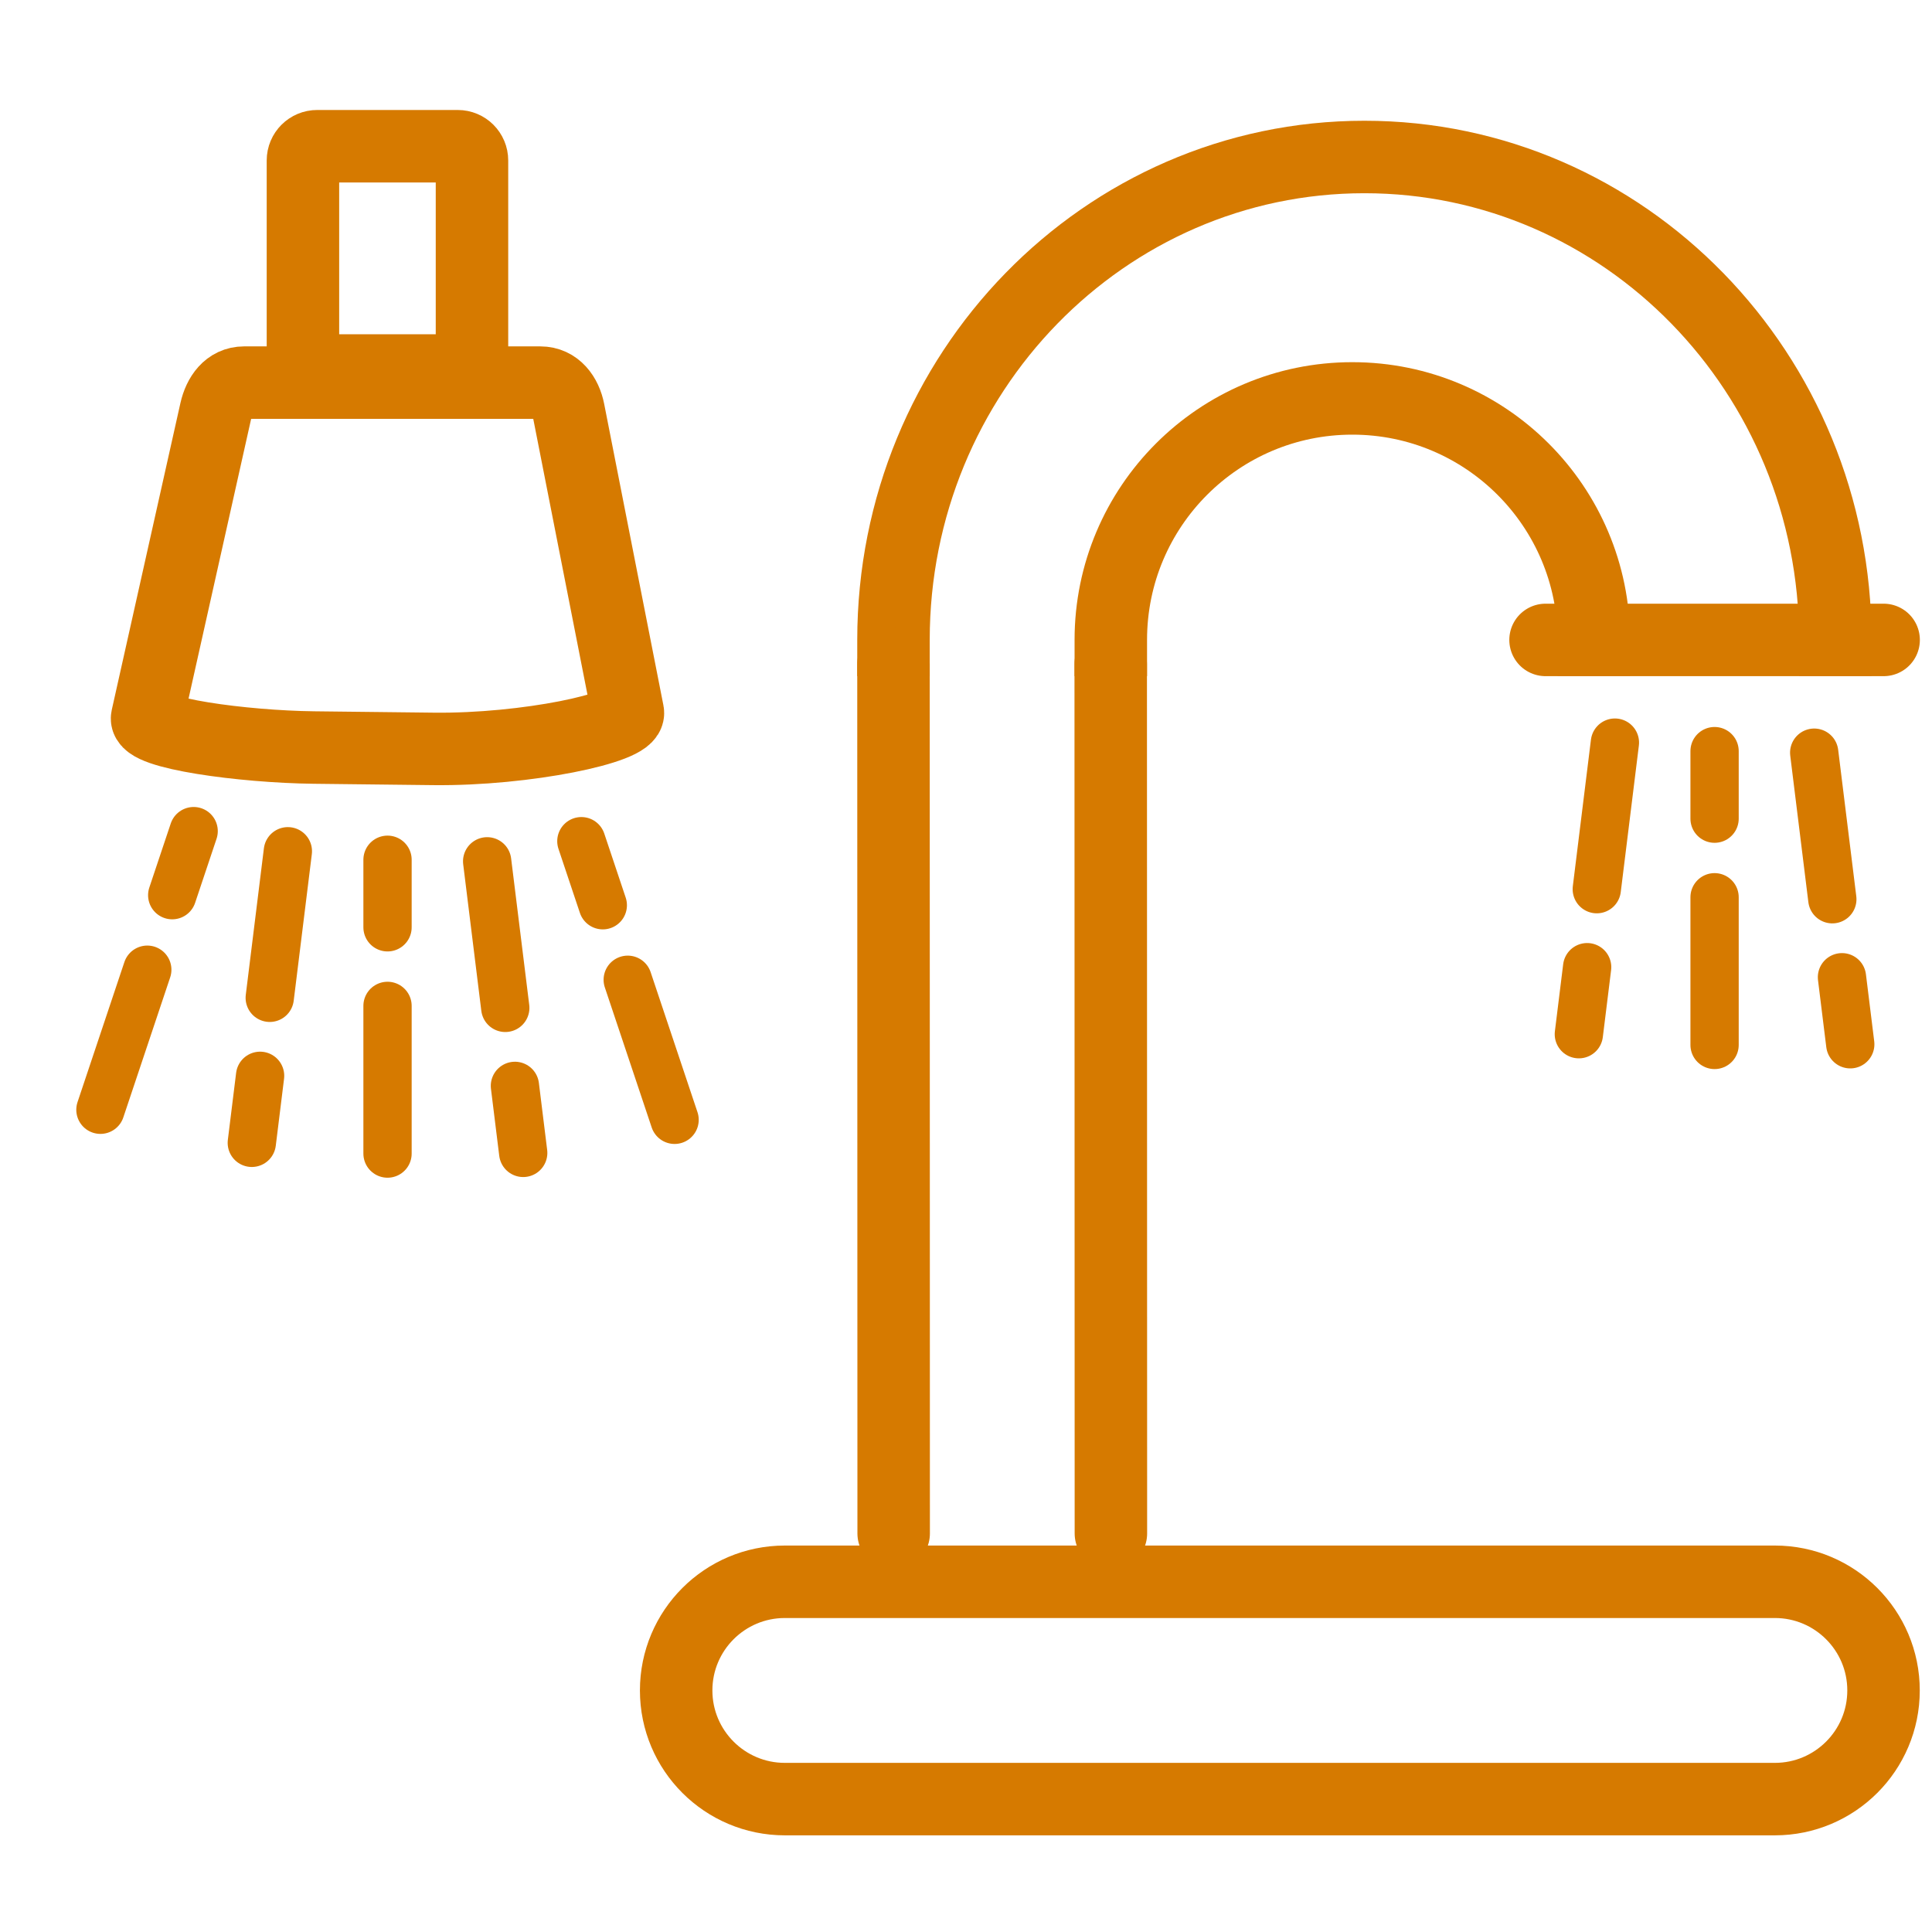
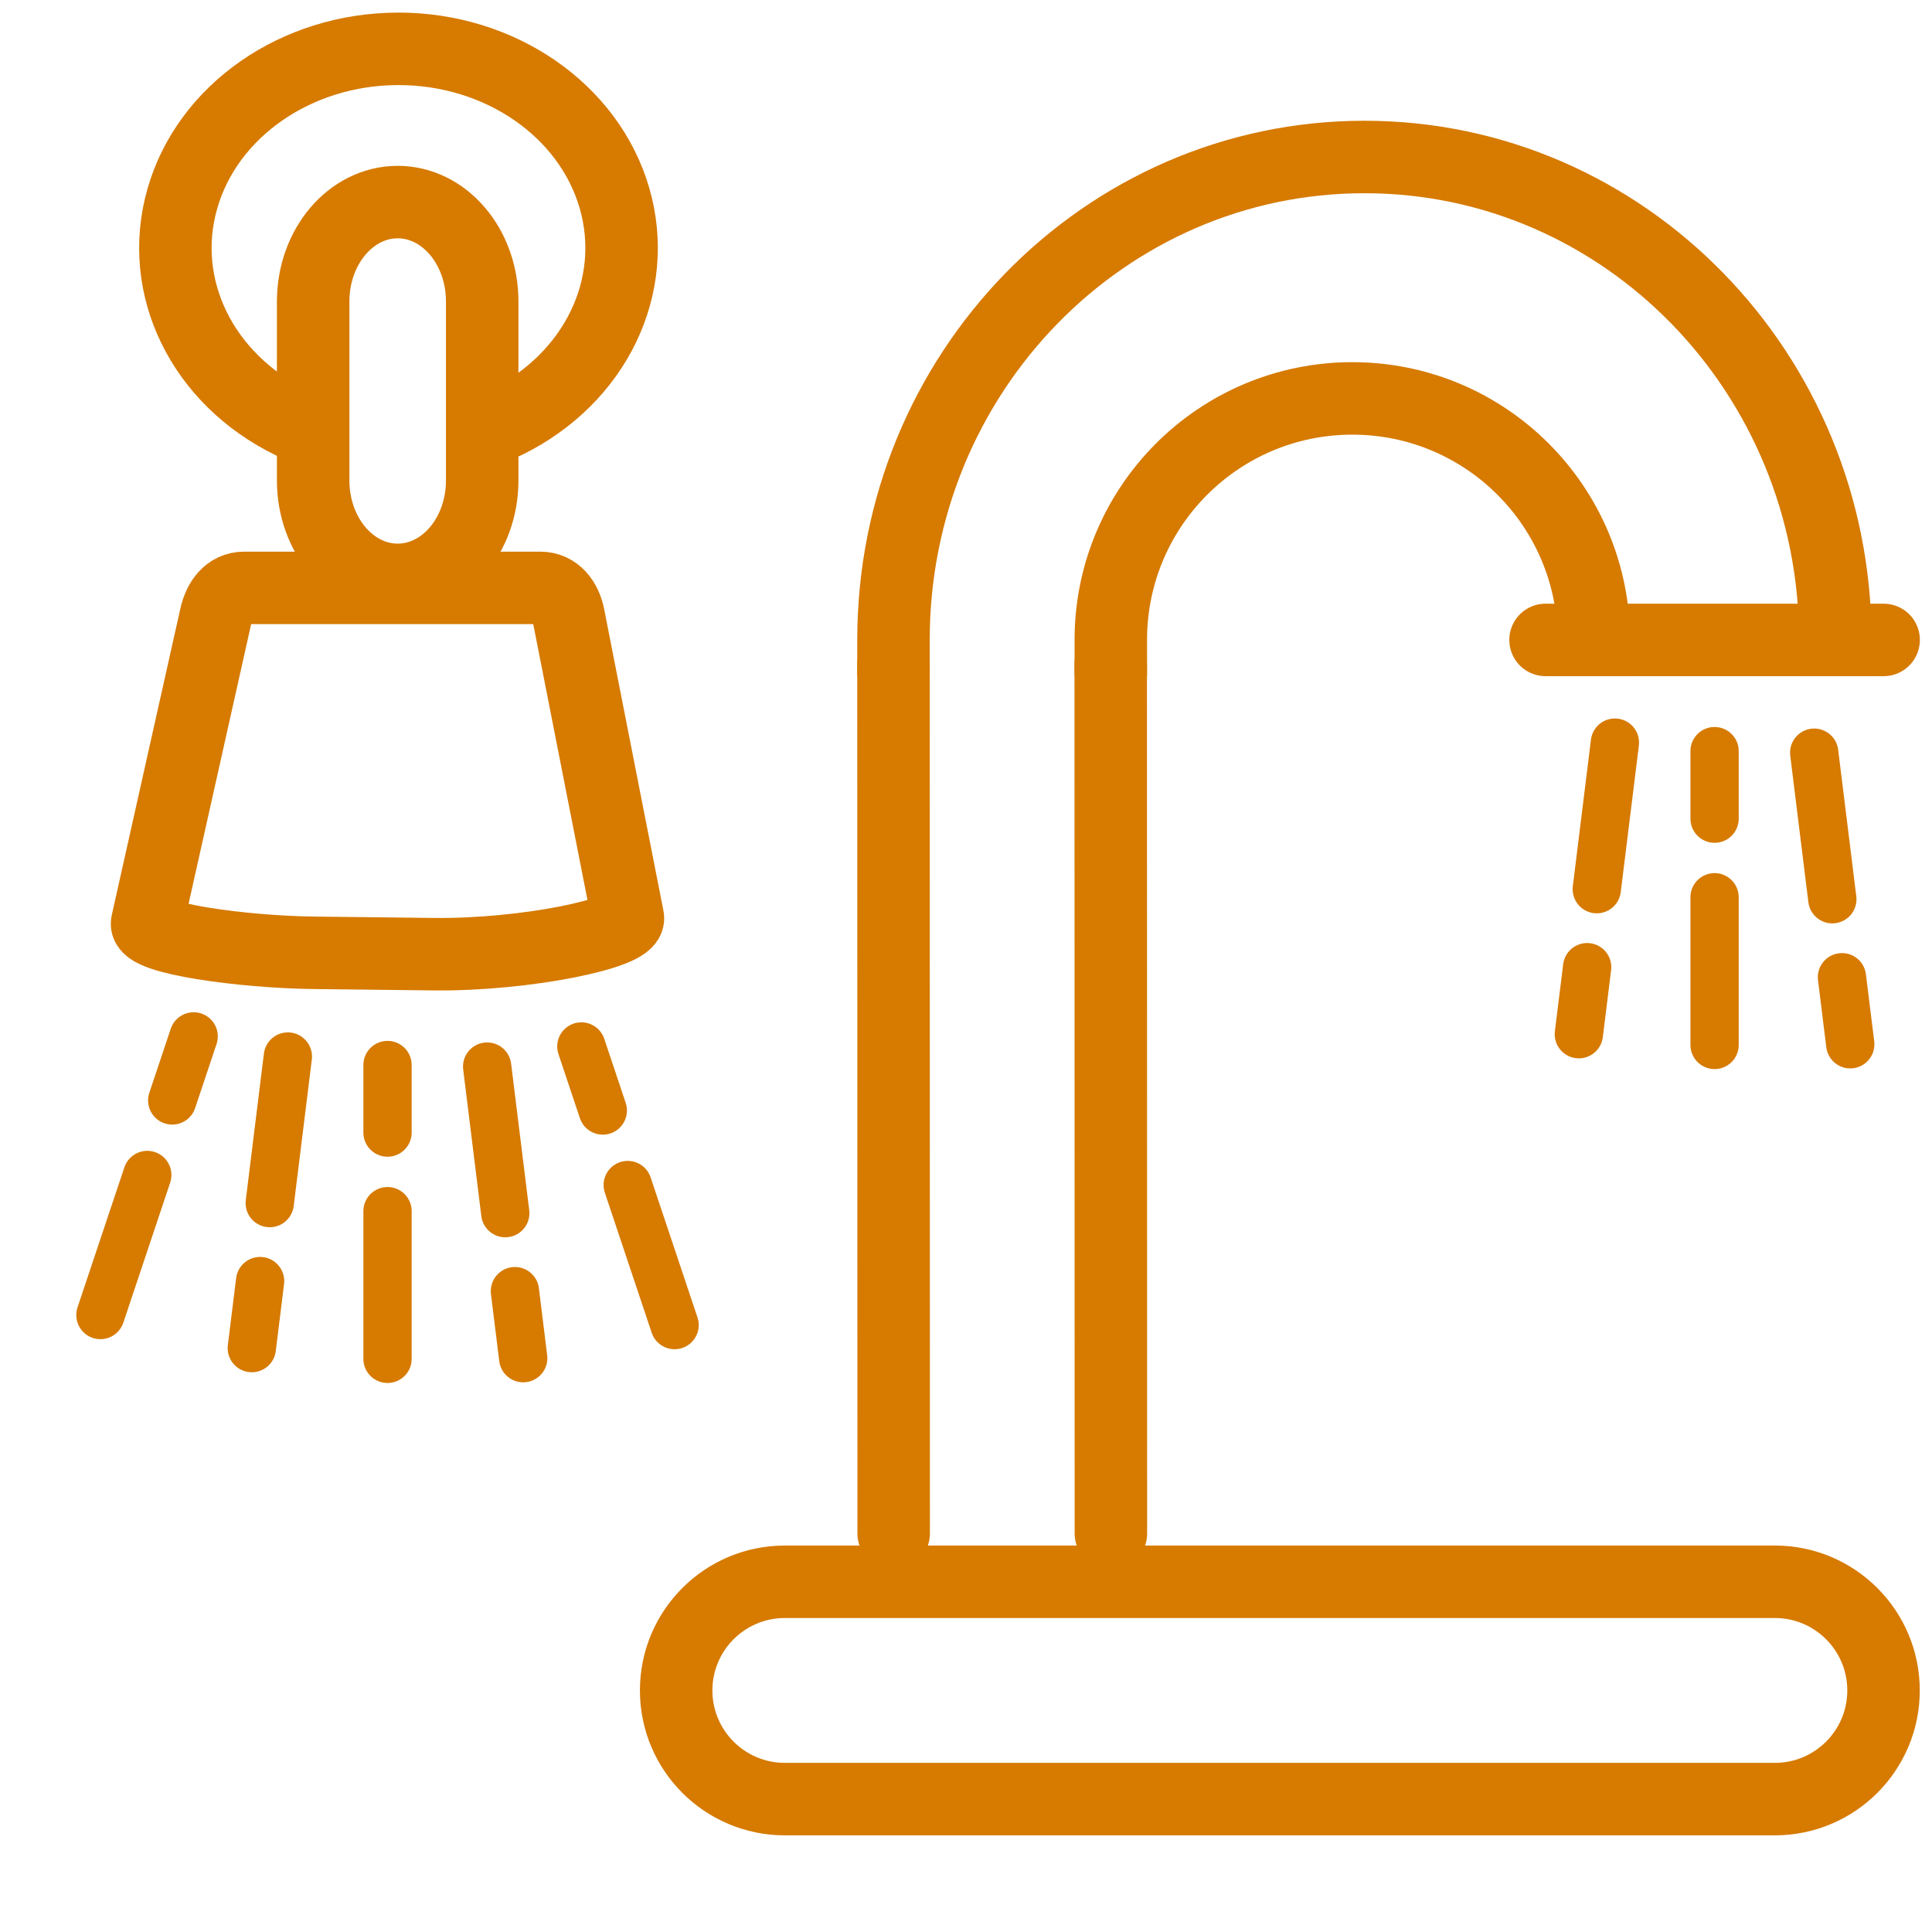
<svg xmlns="http://www.w3.org/2000/svg" width="160" height="160" viewBox="0 0 21.167 21.167" version="1.1" id="svg2918">
  <defs id="defs2915" />
  <path style="fill:none;stroke:#d67a00;stroke-width:0.794;stroke-linecap:square;stroke-linejoin:round;stroke-miterlimit:28;stroke-dasharray:none;paint-order:markers stroke fill" id="path464-6" d="M 9.789,7.011 A 5.159,5.291 0 0 1 14.948,1.72 5.159,5.291 0 0 1 20.108,7.011" />
  <path style="fill:none;stroke:#d67a00;stroke-width:0.794;stroke-linecap:square;stroke-linejoin:round;stroke-miterlimit:28;stroke-dasharray:none;paint-order:markers stroke fill" id="path464-5" d="M 12.17,7.011 A 2.646,2.646 0 0 1 14.816,4.365 2.646,2.646 0 0 1 17.462,7.011" />
  <path style="fill:none;stroke:#d67a00;stroke-width:0.794;stroke-linecap:round;stroke-linejoin:miter;stroke-dasharray:none;stroke-opacity:1" d="m 16.933,7.011 h 3.704" id="path1155" />
  <path style="fill:none;stroke:#d67a00;stroke-width:0.794;stroke-linecap:round;stroke-linejoin:miter;stroke-dasharray:none;stroke-opacity:1" d="m 12.169,7.276 0.002,9.525" id="path1155-7" />
  <path style="fill:none;stroke:#d67a00;stroke-width:0.794;stroke-linecap:round;stroke-linejoin:miter;stroke-dasharray:none;stroke-opacity:1" d="m 9.789,7.276 0.002,9.525" id="path1155-7-1" />
  <g id="g4441" transform="translate(3.703416,0.6614554)">
    <g id="g14150" transform="matrix(1,0,0,-1,8.29846,19.95586)">
      <path style="fill:none;stroke:#d67a00;stroke-width:0.529;stroke-linecap:round;stroke-linejoin:miter;stroke-dasharray:none;stroke-opacity:1" d="M 6.783,9.169 V 10.787" id="path8403-1-5" />
      <path style="fill:none;stroke:#d67a00;stroke-width:0.529;stroke-linecap:round;stroke-linejoin:miter;stroke-dasharray:none;stroke-opacity:1" d="m 6.783,11.648 v 0.74" id="path8403-1-5-8" />
    </g>
    <g id="g14150-9" transform="rotate(7.04926,24.14042,66.8219)">
      <path style="fill:none;stroke:#d67a00;stroke-width:0.529;stroke-linecap:round;stroke-linejoin:miter;stroke-dasharray:none;stroke-opacity:1" d="M 6.783,9.169 V 10.787" id="path8403-1-5-7" />
      <path style="fill:none;stroke:#d67a00;stroke-width:0.529;stroke-linecap:round;stroke-linejoin:miter;stroke-dasharray:none;stroke-opacity:1" d="m 6.783,11.648 v 0.74" id="path8403-1-5-8-5" />
    </g>
    <g id="g14150-9-9" transform="matrix(-0.992441,0.1227227,0.1227227,0.992441,21.77946,-2.347232)">
      <path style="fill:none;stroke:#d67a00;stroke-width:0.529;stroke-linecap:round;stroke-linejoin:miter;stroke-dasharray:none;stroke-opacity:1" d="M 6.783,9.169 V 10.787" id="path8403-1-5-7-4" />
      <path style="fill:none;stroke:#d67a00;stroke-width:0.529;stroke-linecap:round;stroke-linejoin:miter;stroke-dasharray:none;stroke-opacity:1" d="m 6.783,11.648 v 0.74" id="path8403-1-5-8-5-4" />
    </g>
  </g>
  <rect style="fill:none;stroke:#d67a00;stroke-width:0.794;stroke-linecap:square;stroke-linejoin:round;stroke-miterlimit:28;stroke-dasharray:none;stroke-opacity:1;paint-order:markers stroke fill" id="rect4495" width="13.228" height="2.381" x="7.408" y="17.33" ry="1.191" />
-   <rect style="fill:none;fill-opacity:1;stroke:#d67a00;stroke-width:0.794;stroke-linecap:round;stroke-linejoin:round;stroke-miterlimit:2;stroke-dasharray:none;stroke-opacity:1;paint-order:markers stroke fill" id="rect989-7-2-3-7-4-0" width="1.852" height="2.457" x="3.319" y="1.602" ry="0.156" />
-   <path id="rect5373" style="fill:none;stroke:#d67a00;stroke-width:0.794;stroke-linecap:round;stroke-linejoin:round;stroke-miterlimit:28;stroke-dasharray:none;paint-order:markers stroke fill" d="m 2.674,4.192 h 3.246 c 0.172,0 0.277,0.142 0.31,0.311 L 6.879,7.805 C 6.912,7.974 5.759,8.216 4.754,8.205 L 3.441,8.19 C 2.661,8.181 1.574,8.033 1.612,7.864 L 2.364,4.503 C 2.402,4.335 2.502,4.192 2.674,4.192 Z" />
-   <g id="g14285" transform="translate(-2.53726,0.2505723)">
+   <rect style="fill:none;fill-opacity:1;stroke:#d67a00;stroke-width:0.794;stroke-linecap:round;stroke-linejoin:round;stroke-miterlimit:2;stroke-dasharray:none;stroke-opacity:1;paint-order:markers stroke fill" id="rect989-7-2-3-7-4-0" width="1.852" height="4.139" x="3.431" y="2.214" ry="1.089" />
+   <path id="rect5373" style="fill:none;stroke:#d67a00;stroke-width:0.794;stroke-linecap:round;stroke-linejoin:round;stroke-miterlimit:28;stroke-dasharray:none;paint-order:markers stroke fill" d="m 2.674,6.441 h 3.246 c 0.172,0 0.277,0.142 0.31,0.311 l 0.649,3.302 c 0.033,0.169 -1.12,0.411 -2.125,0.4 l -1.313,-0.015 C 2.661,10.43 1.574,10.281 1.612,10.113 L 2.364,6.752 C 2.402,6.584 2.502,6.441 2.674,6.441 Z" />
+   <g id="g14285" transform="translate(-2.53726,2.499531)">
    <g id="g14150-0" transform="matrix(1,0,0,-1,0,21.55695)">
      <path style="fill:none;stroke:#d67a00;stroke-width:0.529;stroke-linecap:round;stroke-linejoin:miter;stroke-dasharray:none;stroke-opacity:1" d="M 6.783,9.169 V 10.787" id="path8403-1-5-9" />
      <path style="fill:none;stroke:#d67a00;stroke-width:0.529;stroke-linecap:round;stroke-linejoin:miter;stroke-dasharray:none;stroke-opacity:1" d="m 6.783,11.648 v 0.74" id="path8403-1-5-8-3" />
    </g>
    <g id="g14266" transform="translate(0.06713345)">
      <g id="g14150-9-0" transform="rotate(7.04926,6.960526,-0.2865792)">
        <path style="fill:none;stroke:#d67a00;stroke-width:0.529;stroke-linecap:round;stroke-linejoin:miter;stroke-dasharray:none;stroke-opacity:1" d="M 6.783,9.169 V 10.787" id="path8403-1-5-7-0" />
        <path style="fill:none;stroke:#d67a00;stroke-width:0.529;stroke-linecap:round;stroke-linejoin:miter;stroke-dasharray:none;stroke-opacity:1" d="m 6.783,11.648 v 0.74" id="path8403-1-5-8-5-3" />
      </g>
      <g id="g14150-5" transform="matrix(0.9483277,0.3172927,0.3172927,-0.9483277,-5.771377,18.45093)">
        <path style="fill:none;stroke:#d67a00;stroke-width:0.529;stroke-linecap:round;stroke-linejoin:miter;stroke-dasharray:none;stroke-opacity:1" d="M 6.783,9.169 V 10.787" id="path8403-1-5-2" />
        <path style="fill:none;stroke:#d67a00;stroke-width:0.529;stroke-linecap:round;stroke-linejoin:miter;stroke-dasharray:none;stroke-opacity:1" d="m 6.783,11.648 v 0.74" id="path8403-1-5-8-4" />
      </g>
      <g id="g14251" transform="matrix(-1,0,0,1,14.52966,1.053849)">
        <g id="g14150-9-9-0" transform="rotate(7.04926,15.16961,8.157636)">
          <path style="fill:none;stroke:#d67a00;stroke-width:0.529;stroke-linecap:round;stroke-linejoin:miter;stroke-dasharray:none;stroke-opacity:1" d="M 6.783,9.169 V 10.787" id="path8403-1-5-7-4-1" />
          <path style="fill:none;stroke:#d67a00;stroke-width:0.529;stroke-linecap:round;stroke-linejoin:miter;stroke-dasharray:none;stroke-opacity:1" d="m 6.783,11.648 v 0.74" id="path8403-1-5-8-5-4-9" />
        </g>
        <g id="g14150-5-7" transform="matrix(0.9483277,0.3172927,0.3172927,-0.9483277,-4.673028,17.50732)">
          <path style="fill:none;stroke:#d67a00;stroke-width:0.529;stroke-linecap:round;stroke-linejoin:miter;stroke-dasharray:none;stroke-opacity:1" d="M 6.783,9.169 V 10.787" id="path8403-1-5-2-9" />
          <path style="fill:none;stroke:#d67a00;stroke-width:0.529;stroke-linecap:round;stroke-linejoin:miter;stroke-dasharray:none;stroke-opacity:1" d="m 6.783,11.648 v 0.74" id="path8403-1-5-8-4-5" />
        </g>
      </g>
    </g>
  </g>
+   <path style="fill:none;stroke:#d67a00;stroke-width:0.794;stroke-linecap:round;stroke-linejoin:round;stroke-miterlimit:28;stroke-dasharray:none;paint-order:markers stroke fill" id="path9332" d="M 3.193,4.63 A 2.444,2.181 0 0 1 1.997,2.179 2.444,2.181 0 0 1 4.36,0.535 2.444,2.181 0 0 1 6.732,2.17 2.444,2.181 0 0 1 5.547,4.626" />
</svg>
